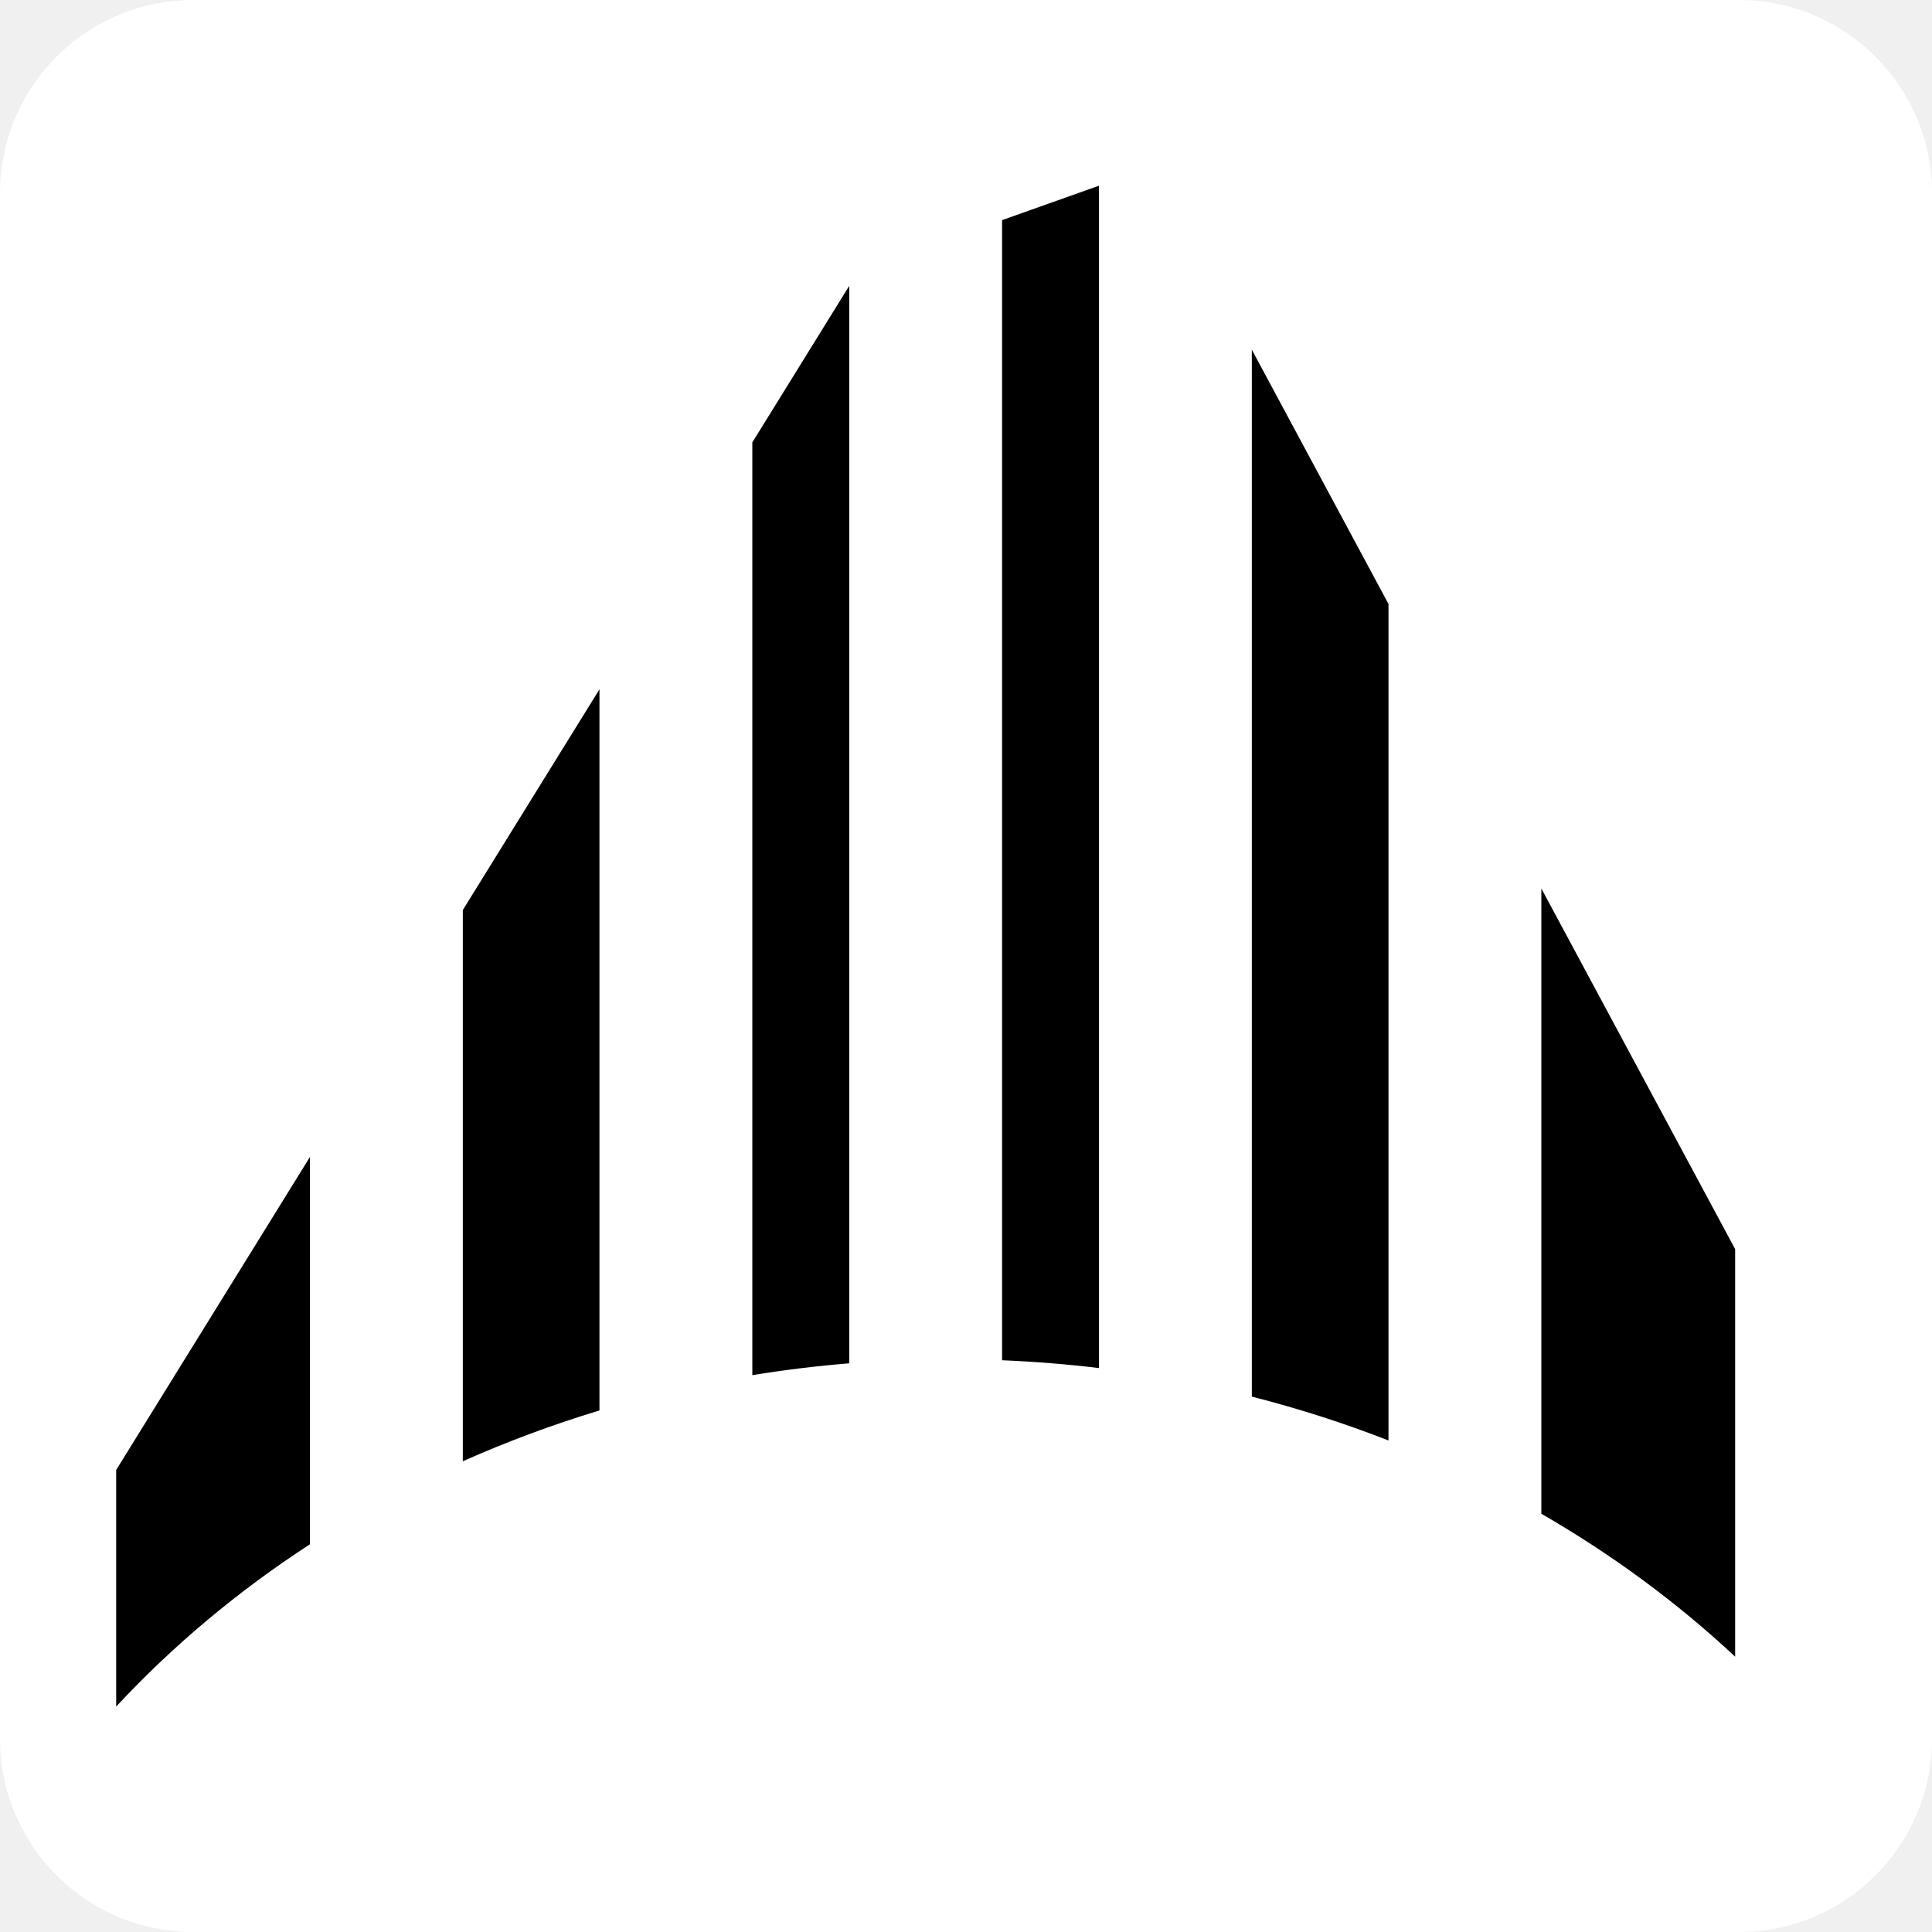
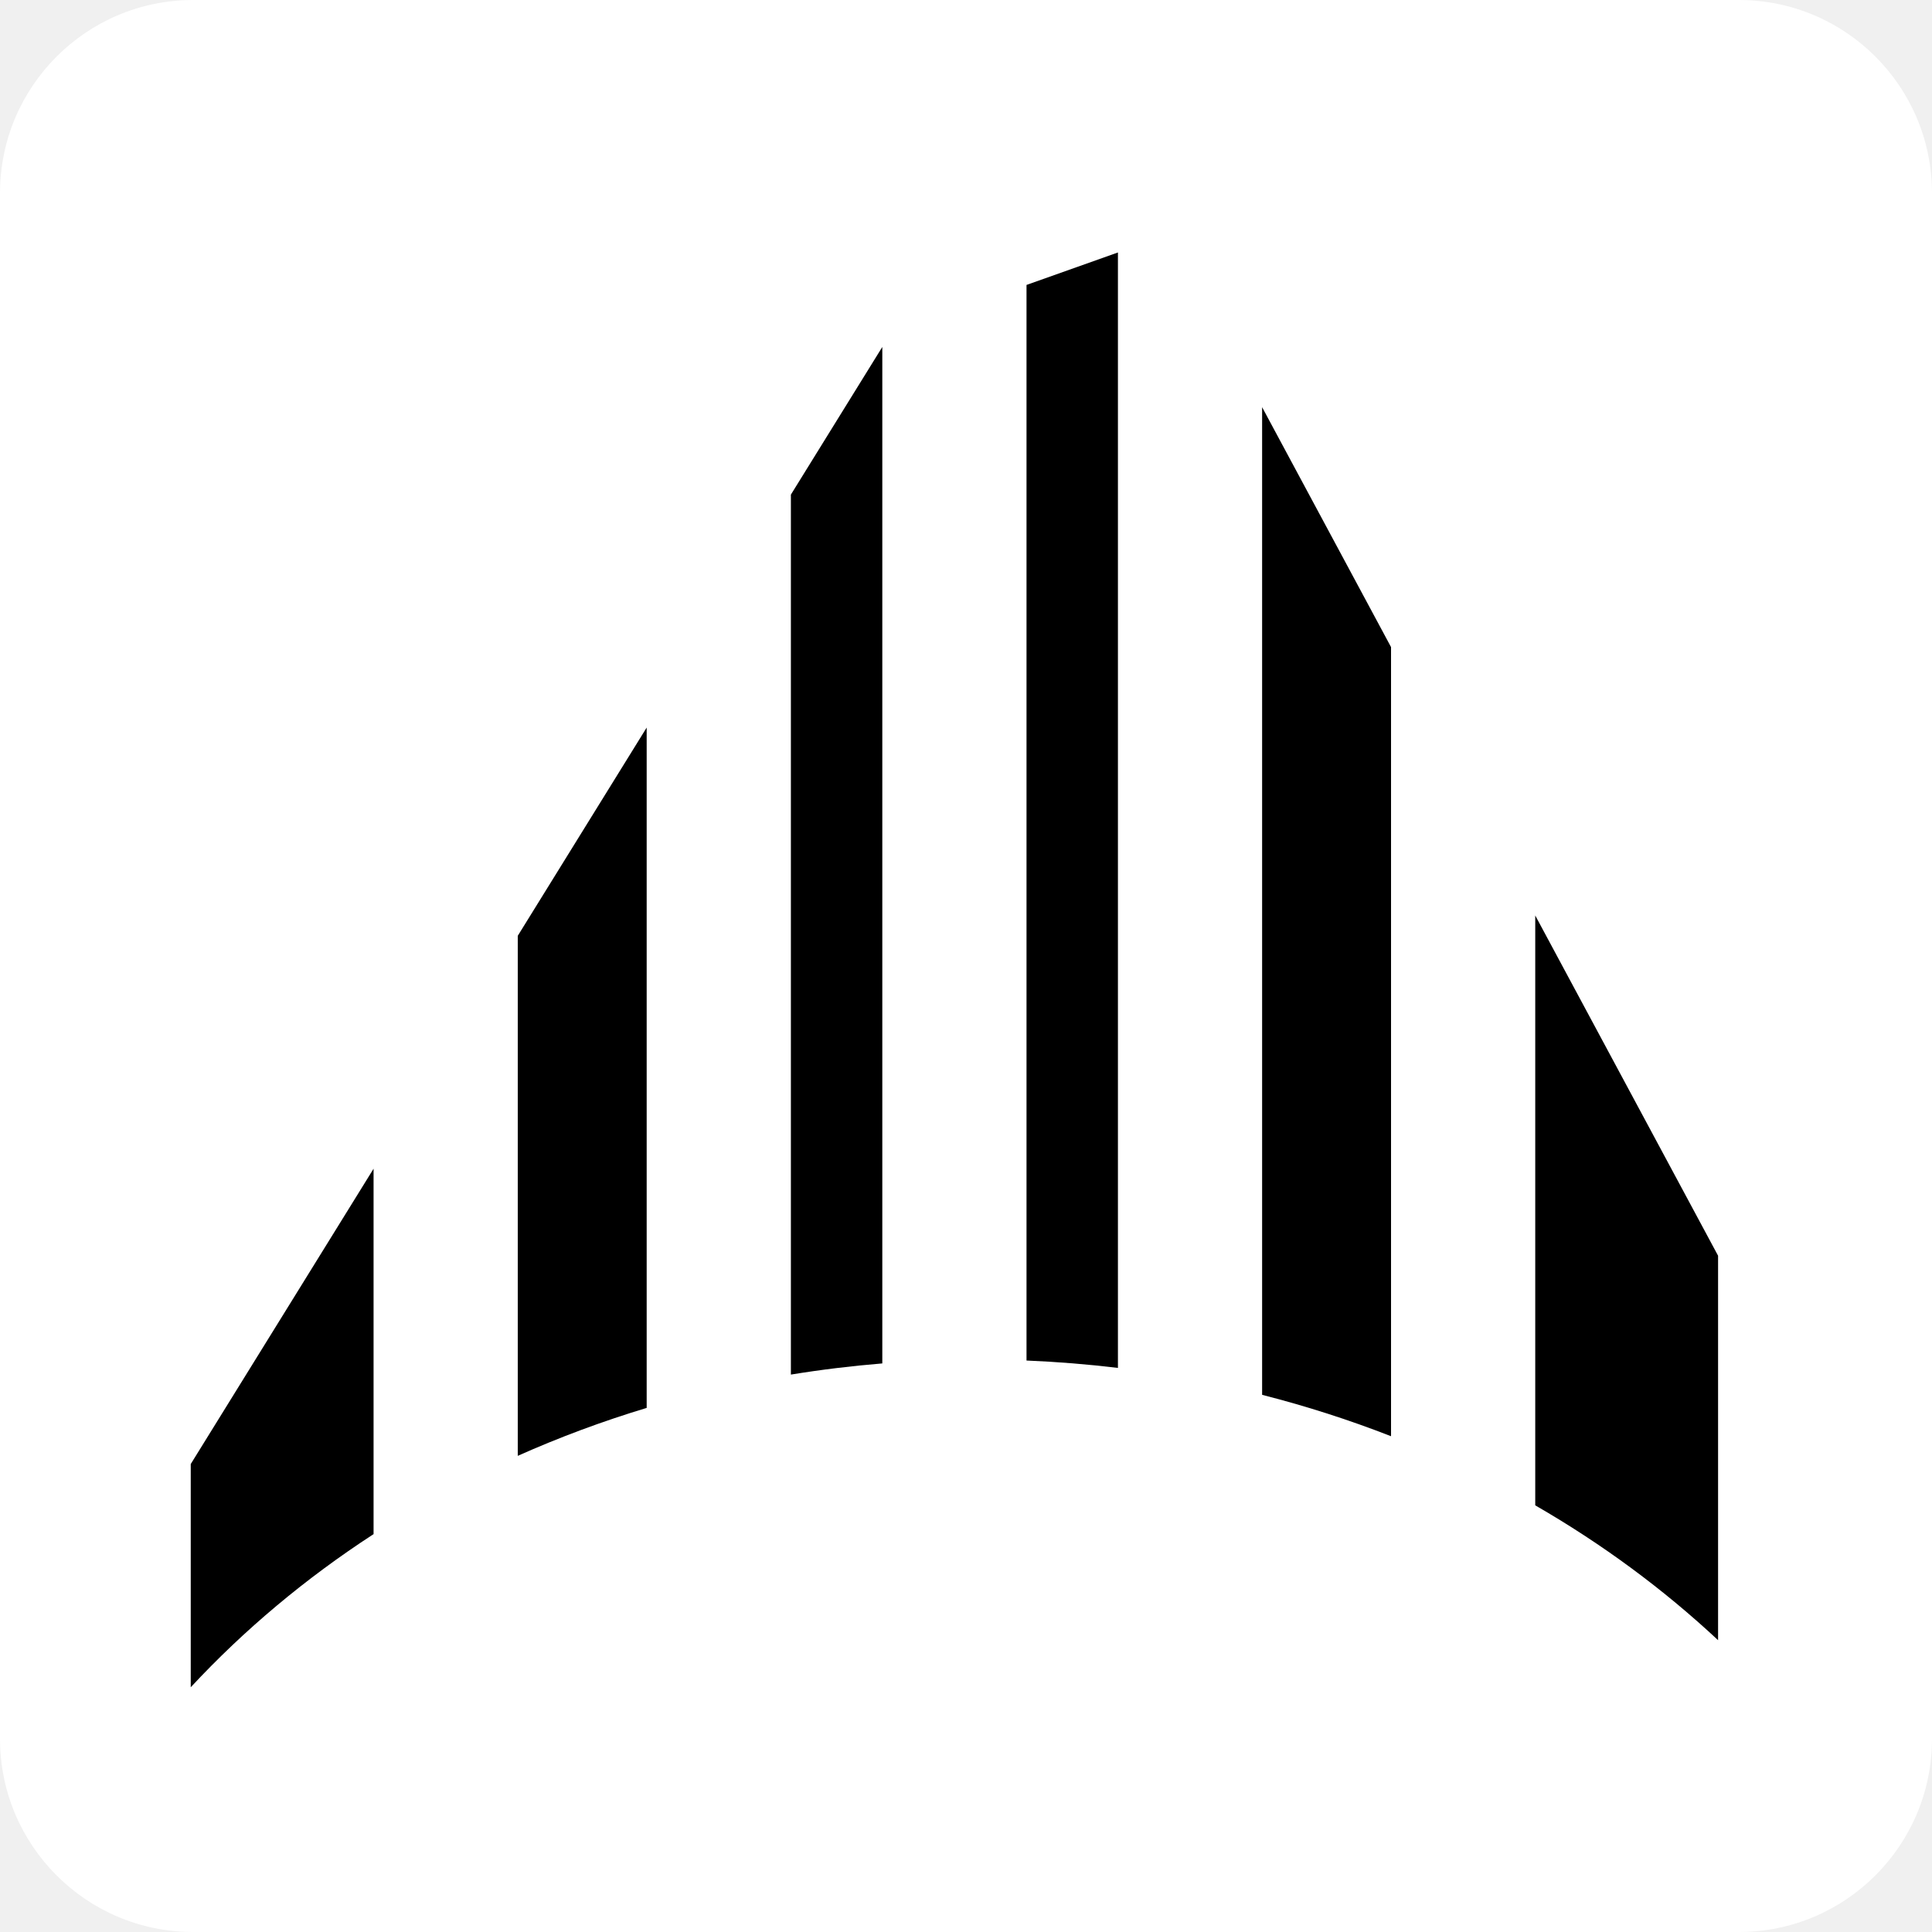
<svg xmlns="http://www.w3.org/2000/svg" version="1.1" viewBox="0 0 500 500" width="500" height="500">
  <g stroke-dasharray="none" stroke="none" fill="none">
    <rect x="0" y="0" rx="50" ry="50" width="500" height="500" fill="white" />
-     <g transform="scale(1.06) translate(-25 -20)">
+     <g transform="translate(-4 0)">
      <path d="M 401.32 389.583 L 401.32 236.924 L 448.637 324.981 L 448.637 424.479 C 434.518 411.294 418.637 399.565 401.32 389.583 Z M 330.635 360.982 L 330.635 105.378 L 364 167.467 L 364 371.692 C 353.242 367.491 342.102 363.905 330.635 360.982 Z M 269.662 352.105 L 269.662 73.741 L 293.32 65.34 L 293.32 354.015 C 285.539 353.076 277.647 352.435 269.662 352.105 Z M 208.681 355.74 L 208.681 128.009 L 232.34 89.794 L 232.34 352.854 C 224.343 353.507 216.453 354.473 208.681 355.74 Z M 137.996 376.771 L 137.996 242.187 L 171.359 188.295 L 171.359 364.365 C 159.855 367.841 148.712 371.993 137.996 376.771 Z M 53.363 436.66 L 53.363 378.895 L 100.679 302.465 L 100.679 397.031 C 83.078 408.471 67.177 421.795 53.363 436.66 Z" fill="black" />
    </g>
  </g>
</svg>
